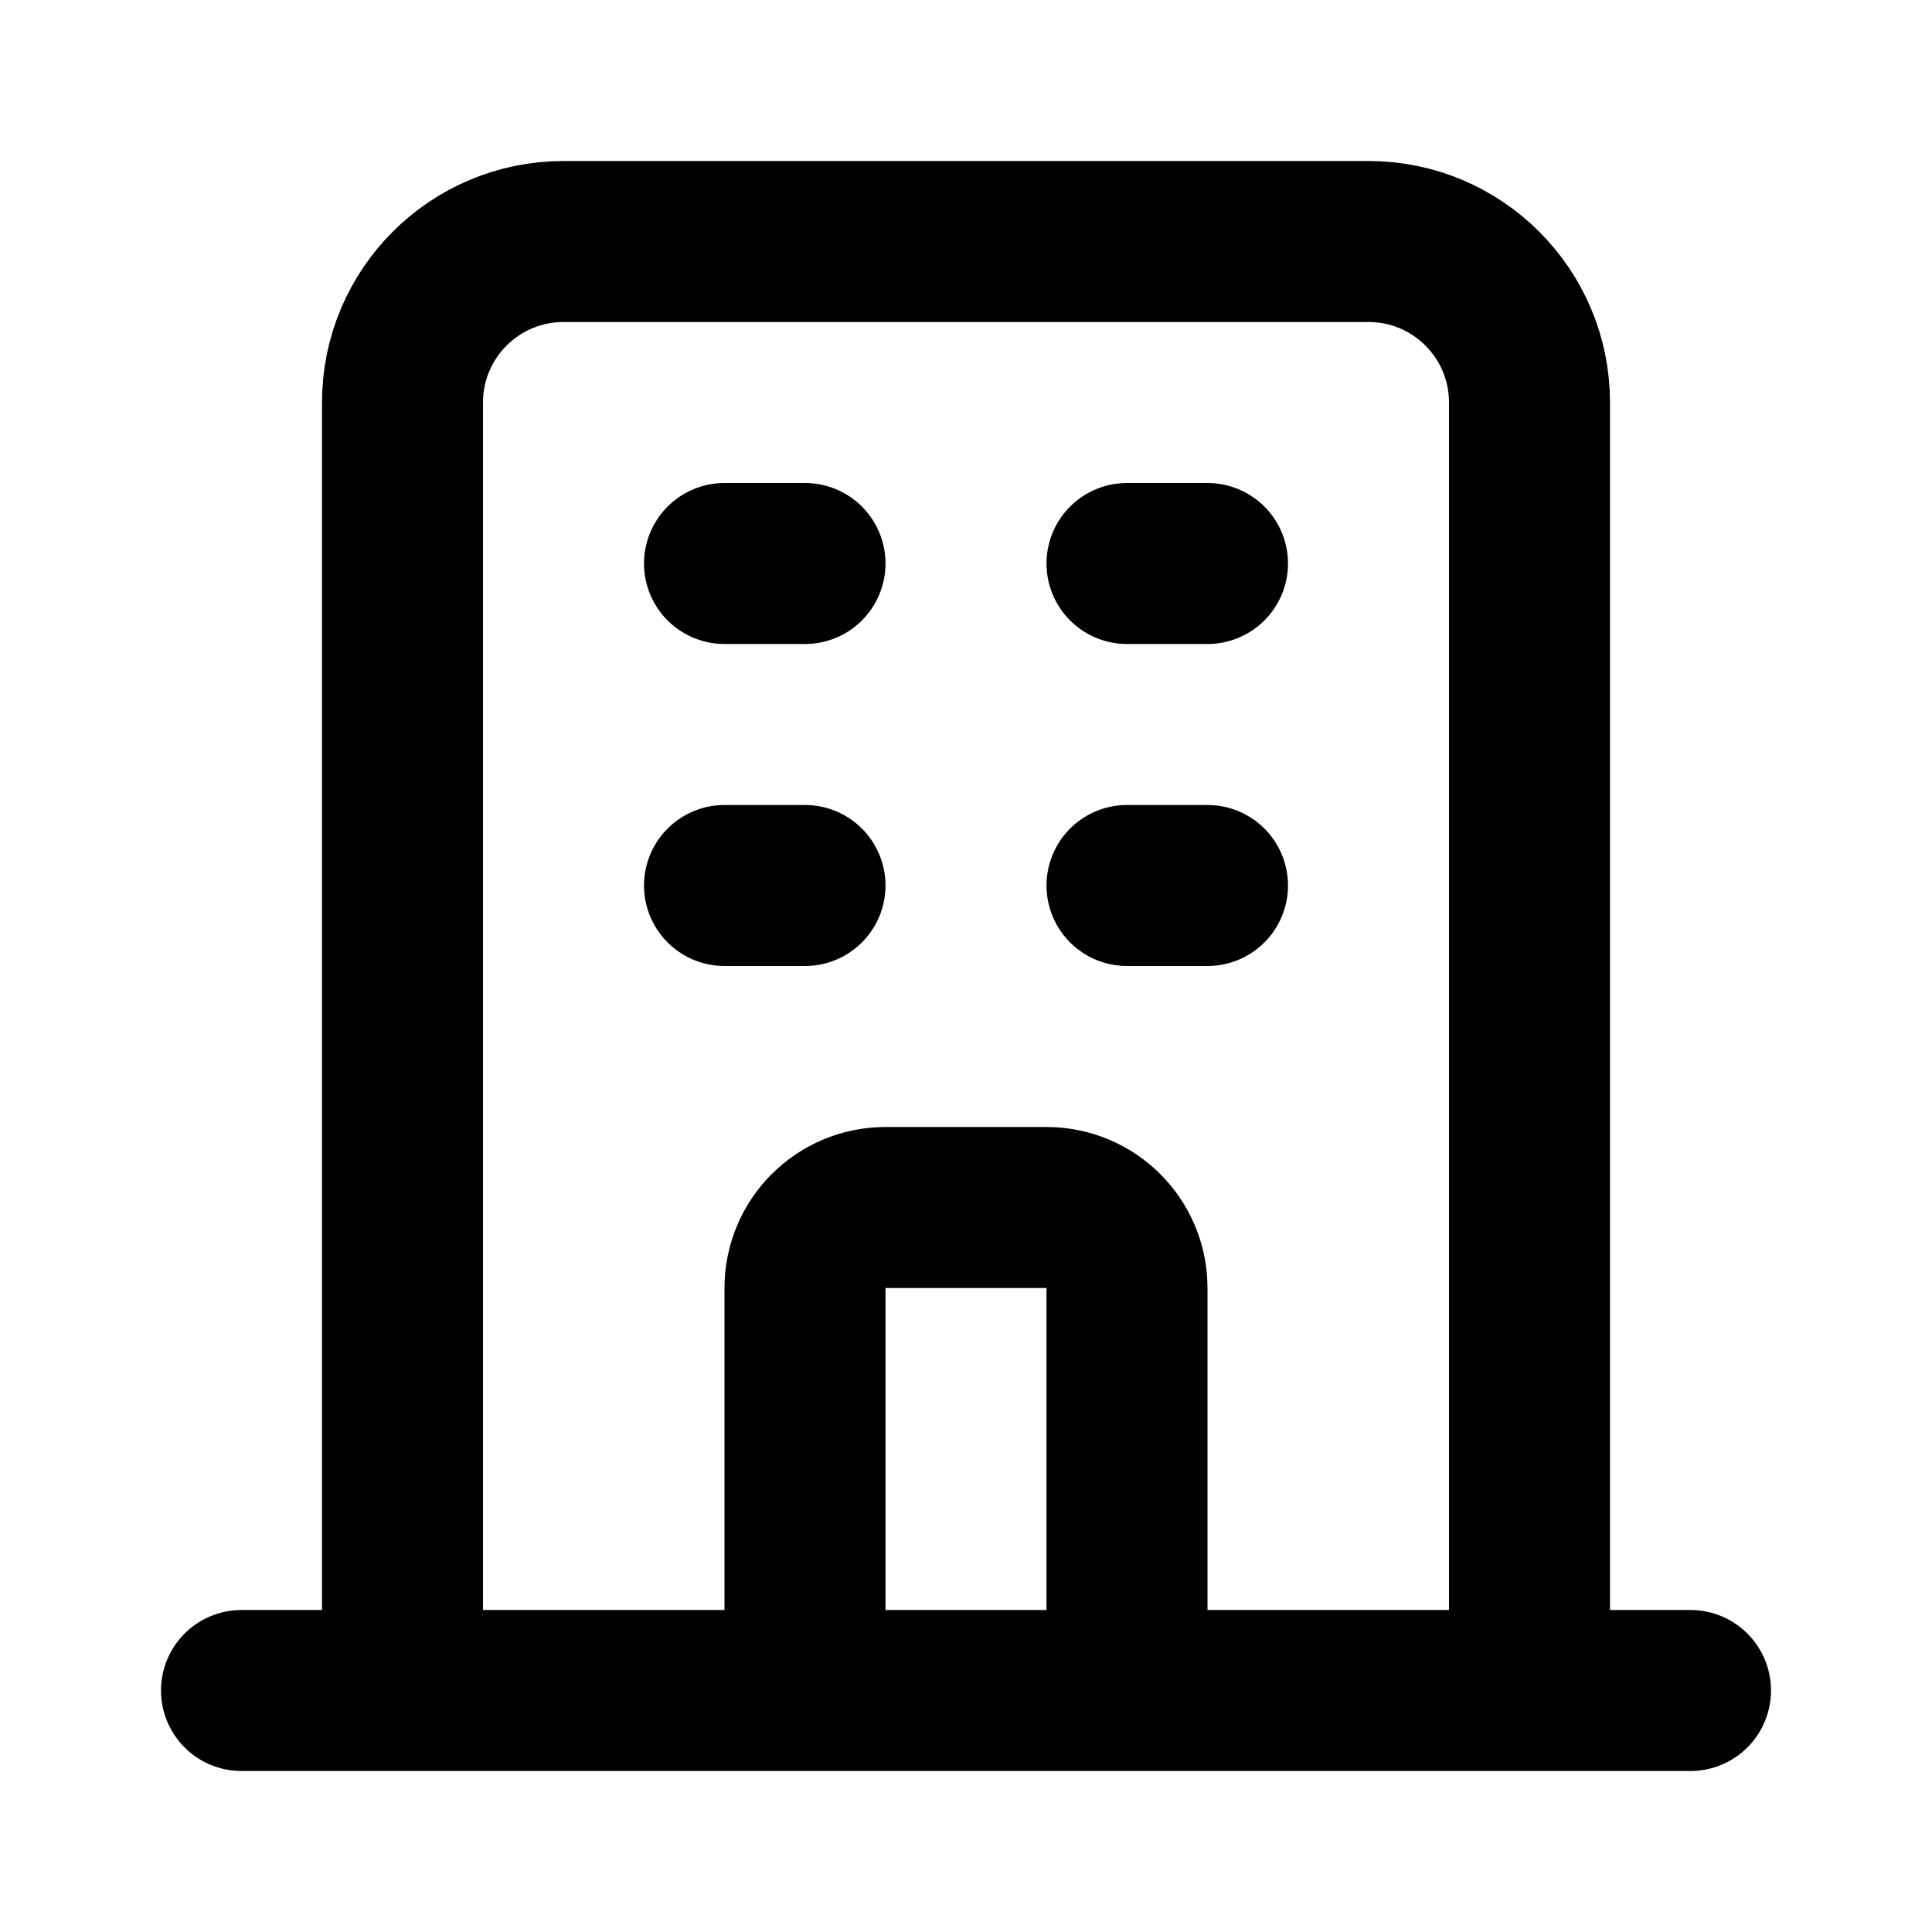
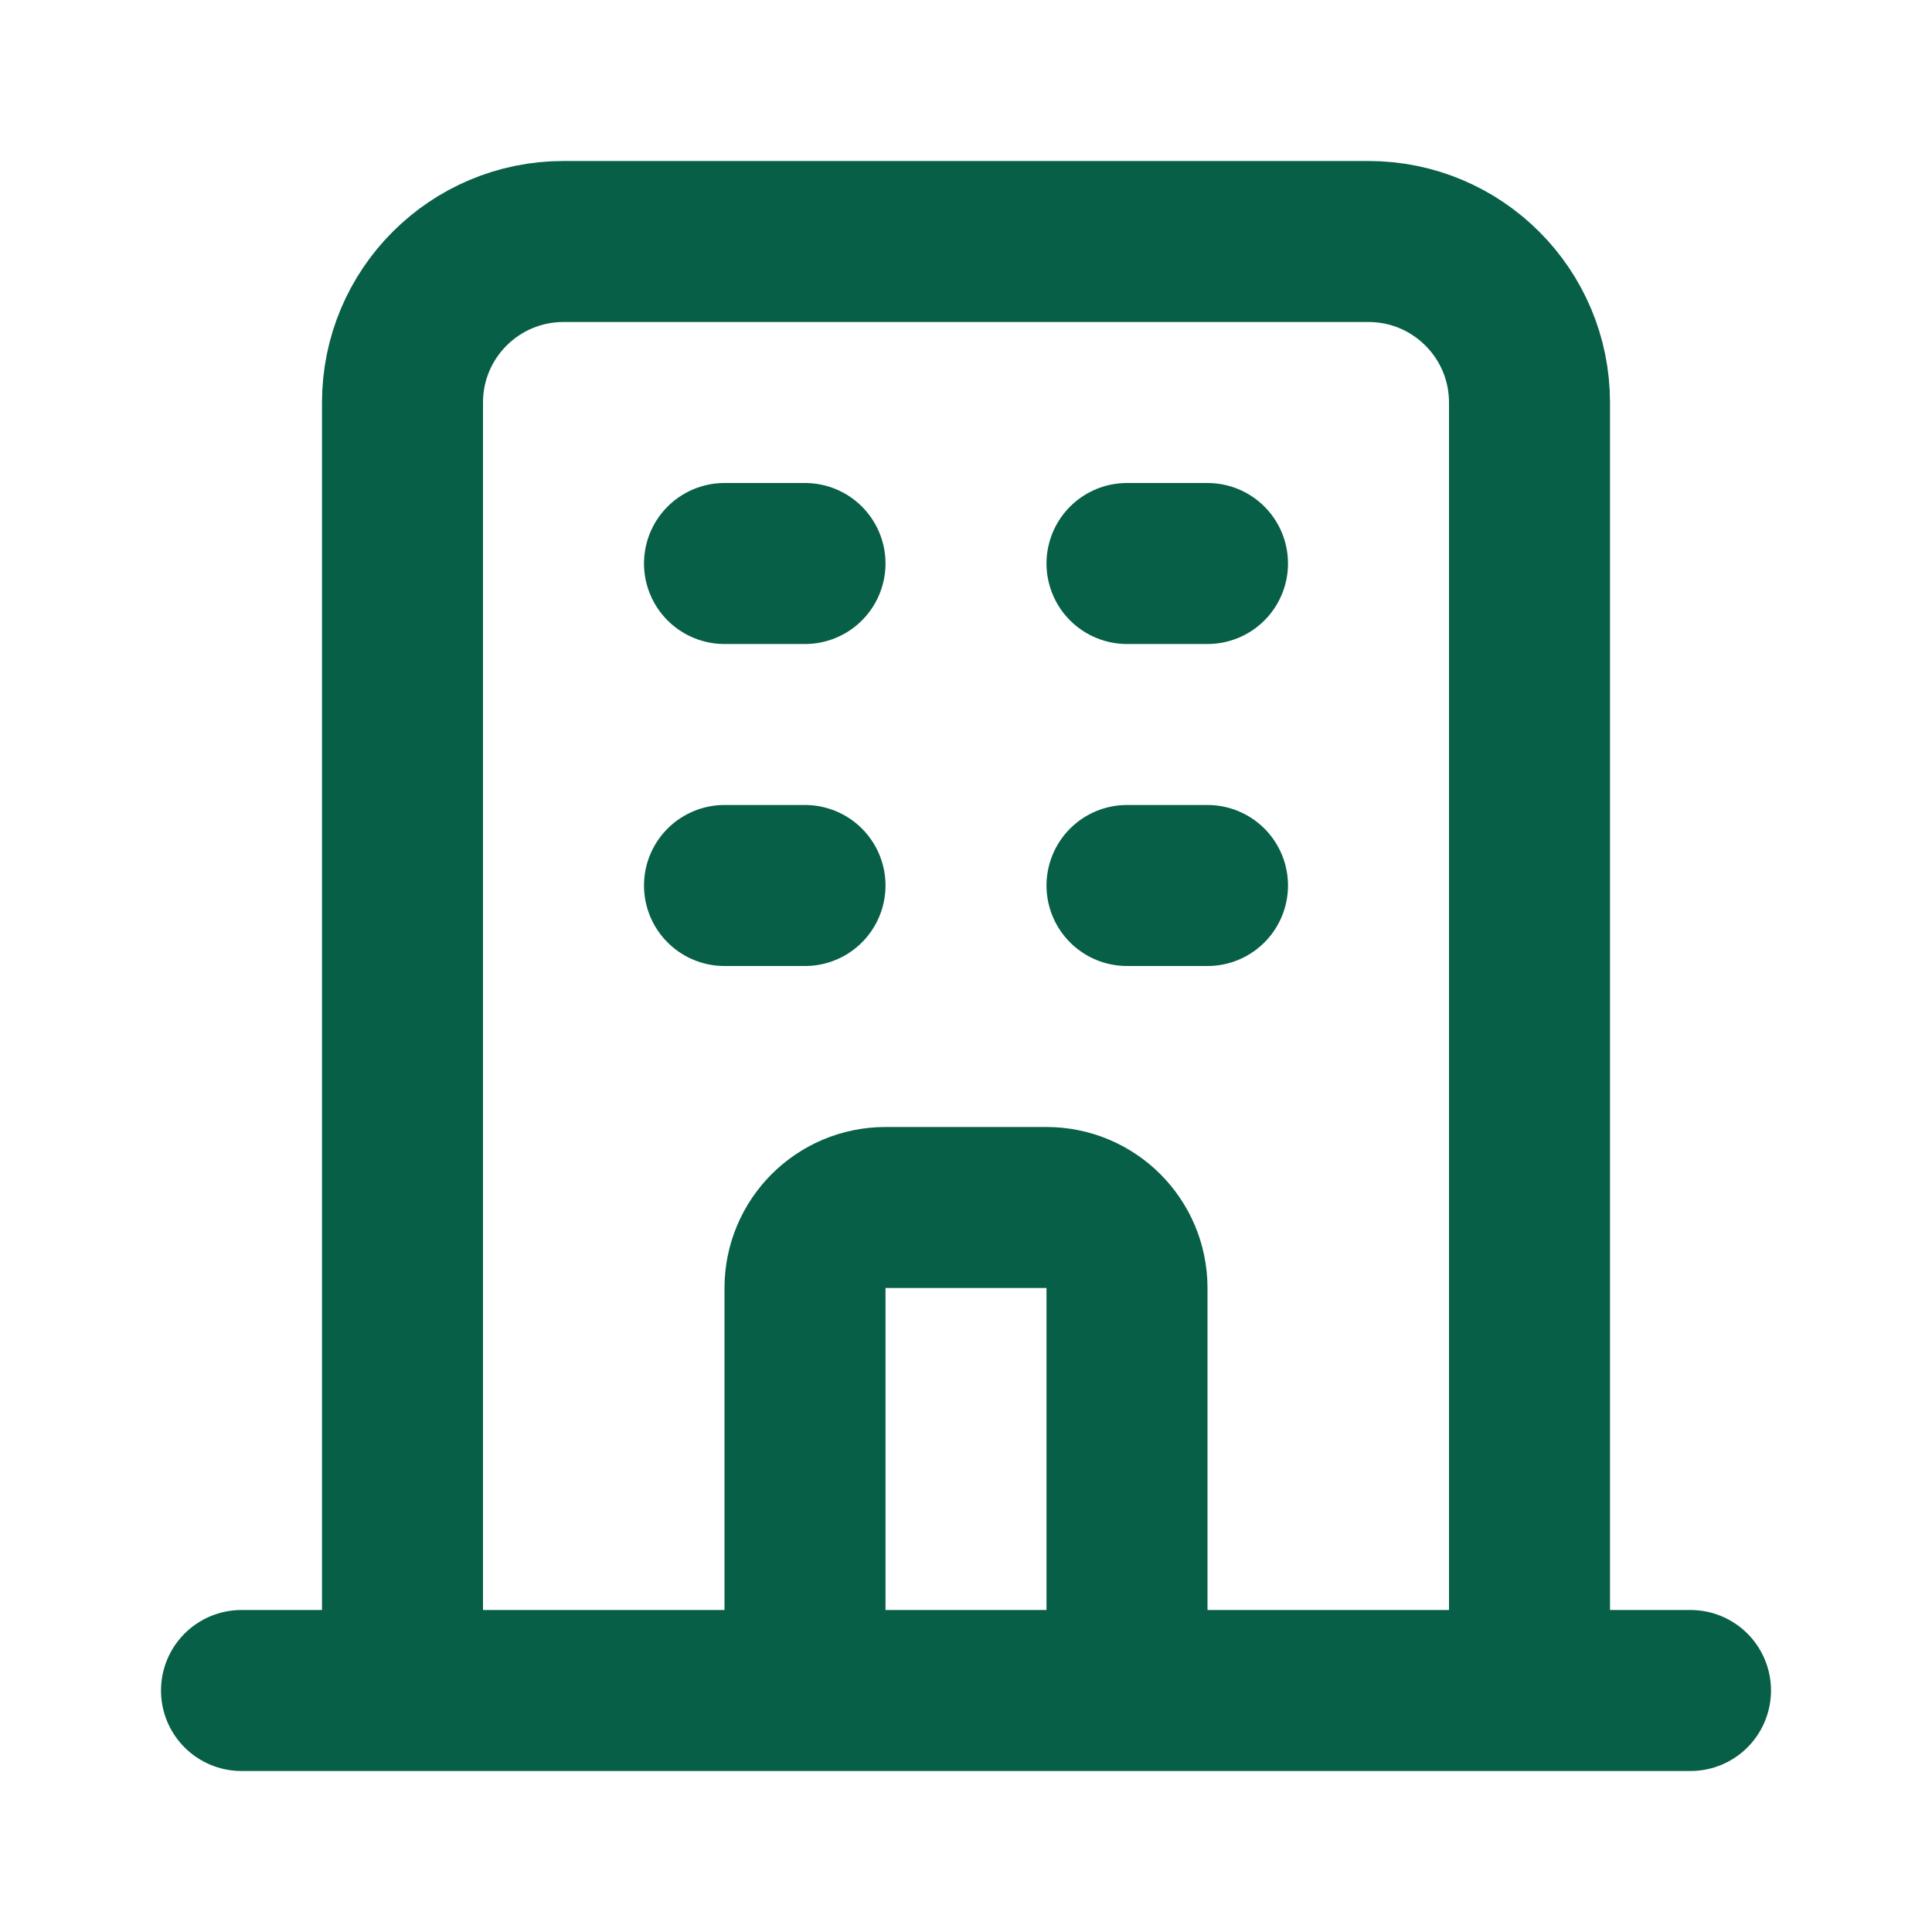
- <svg xmlns="http://www.w3.org/2000/svg" class="w-6 h-6" fill="none" stroke="currentColor" viewBox="0 0 24 24">
+ <svg xmlns="http://www.w3.org/2000/svg" class="w-6 h-6" fill="none" stroke="#065f46" viewBox="0 0 24 24">
  <path stroke-linecap="round" stroke-linejoin="round" stroke-width="2" d="M19 21V5a2 2 0 00-2-2H7a2 2 0 00-2 2v16m14 0h2m-2 0h-5m-9 0H3m2 0h5M9 7h1m-1 4h1m4-4h1m-1 4h1m-5 10v-5a1 1 0 011-1h2a1 1 0 011 1v5m-4 0h4" />
</svg>
